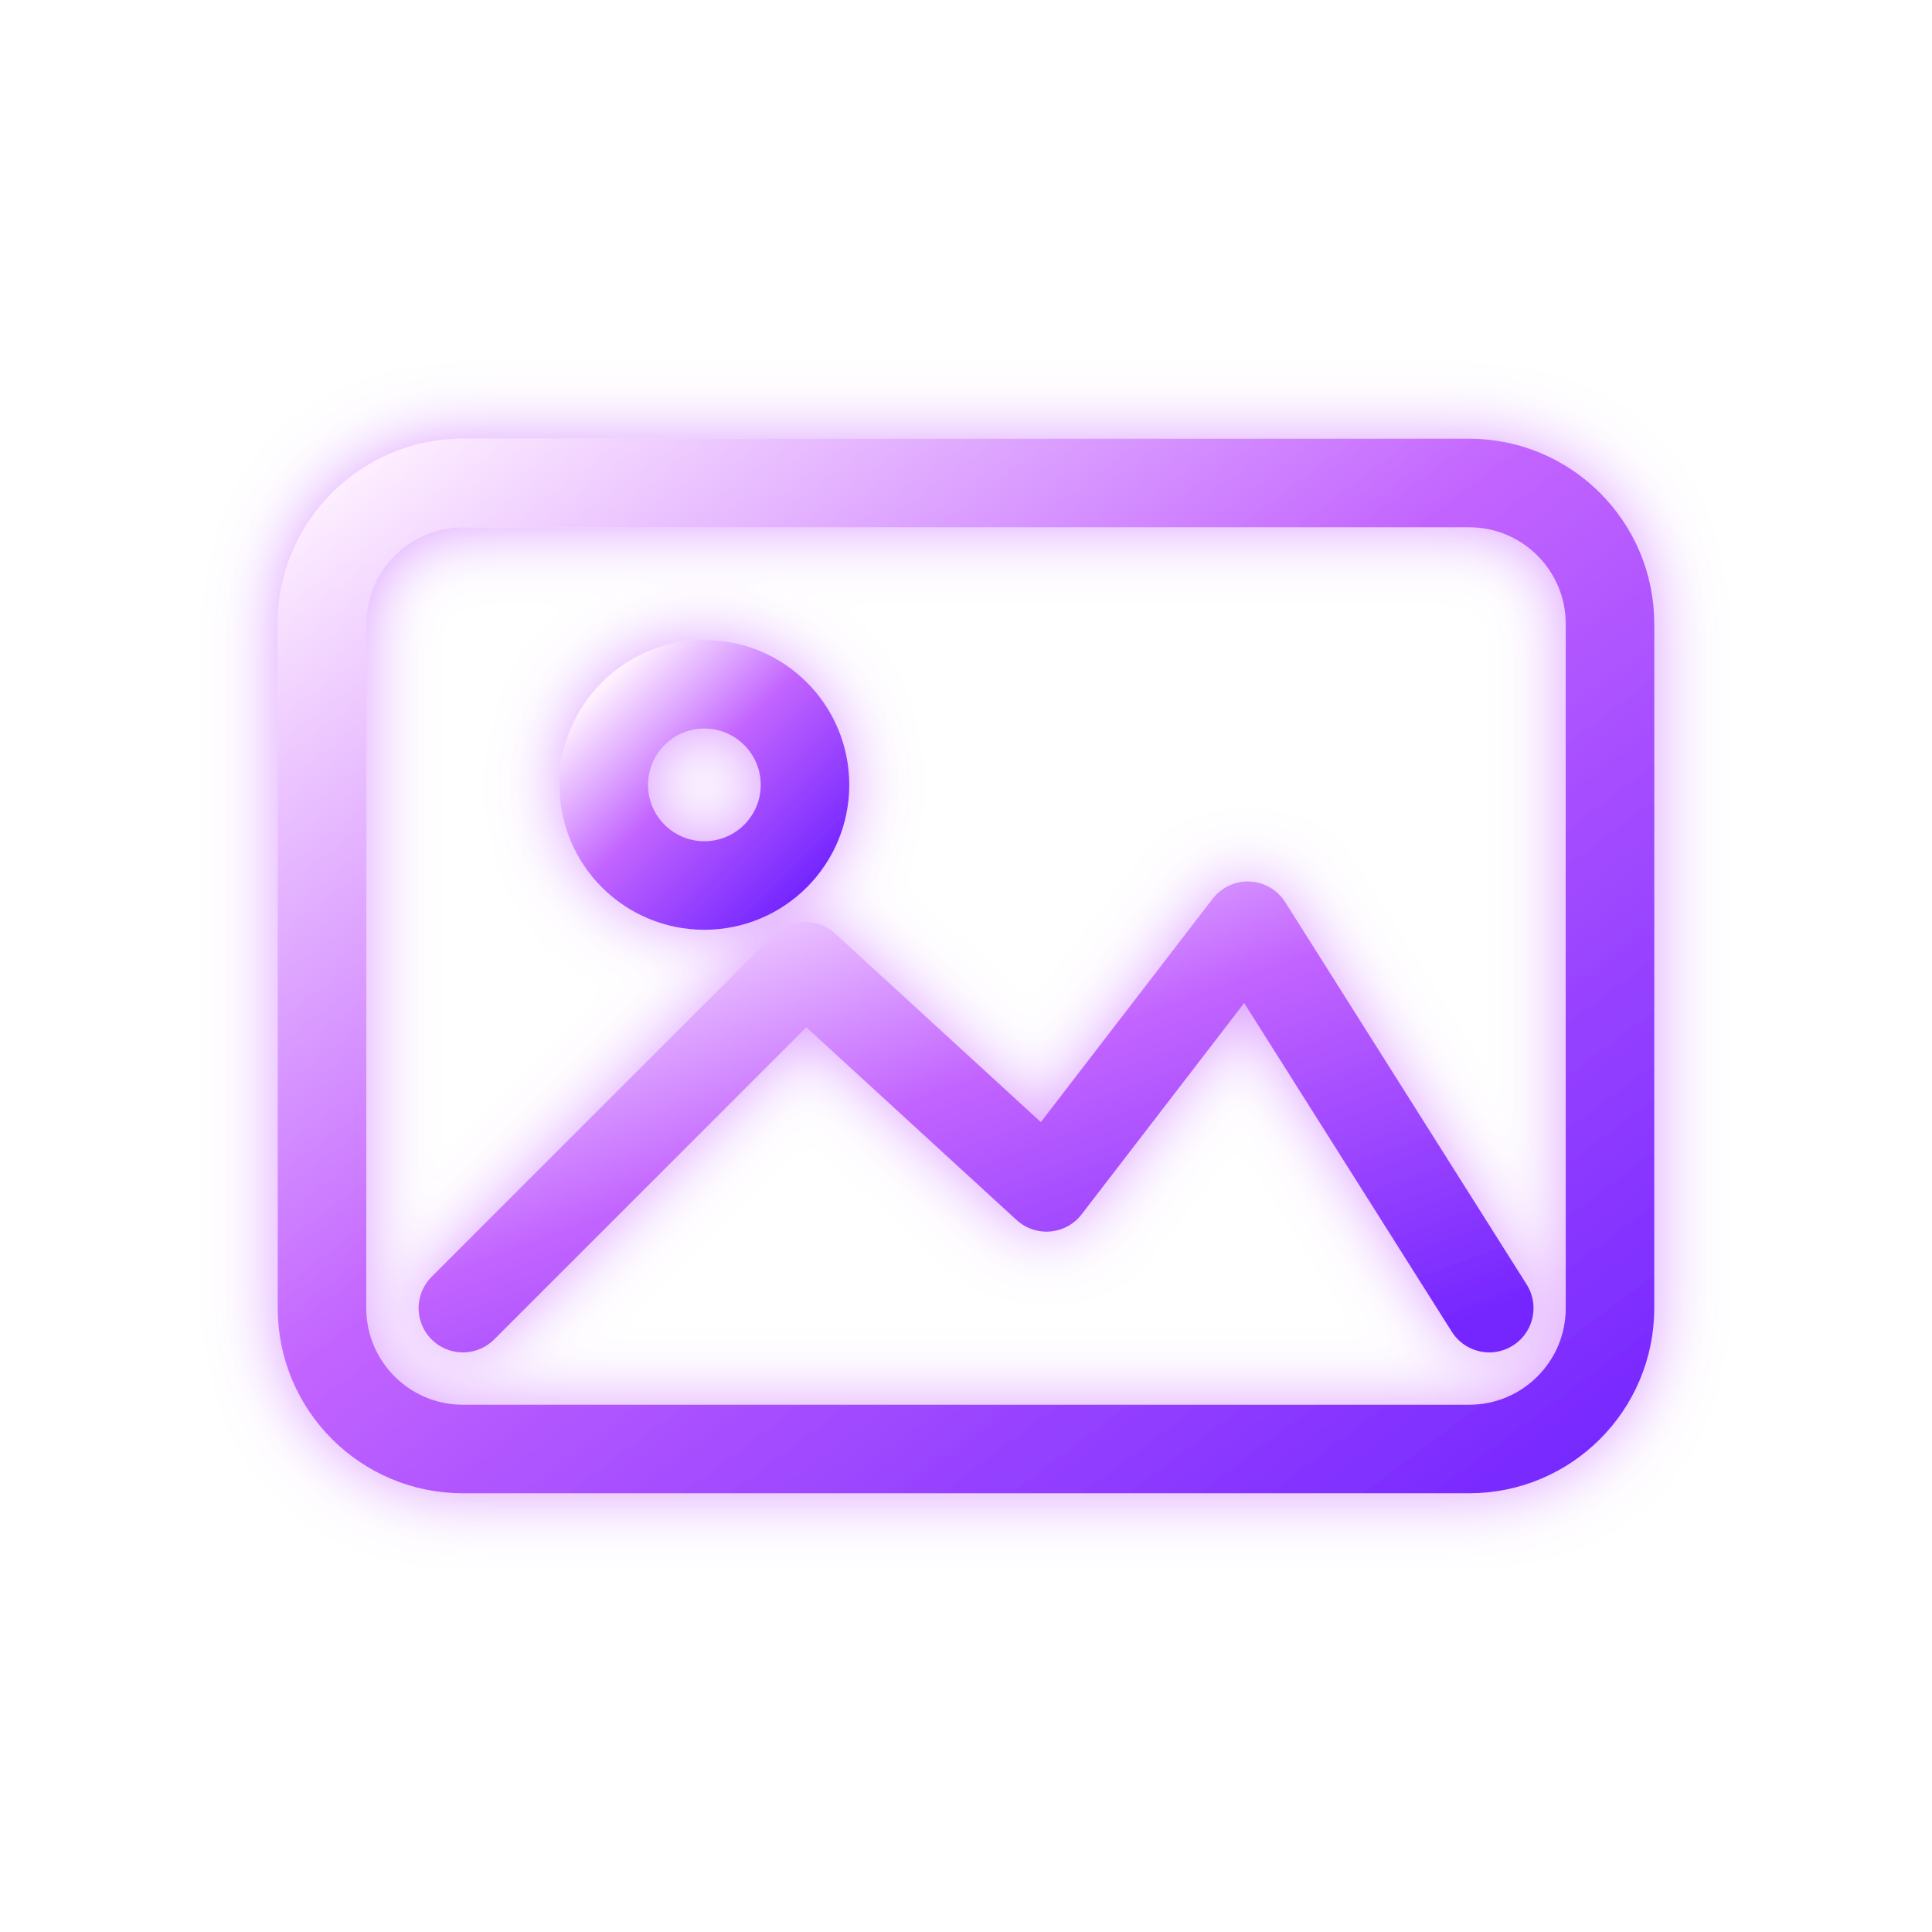
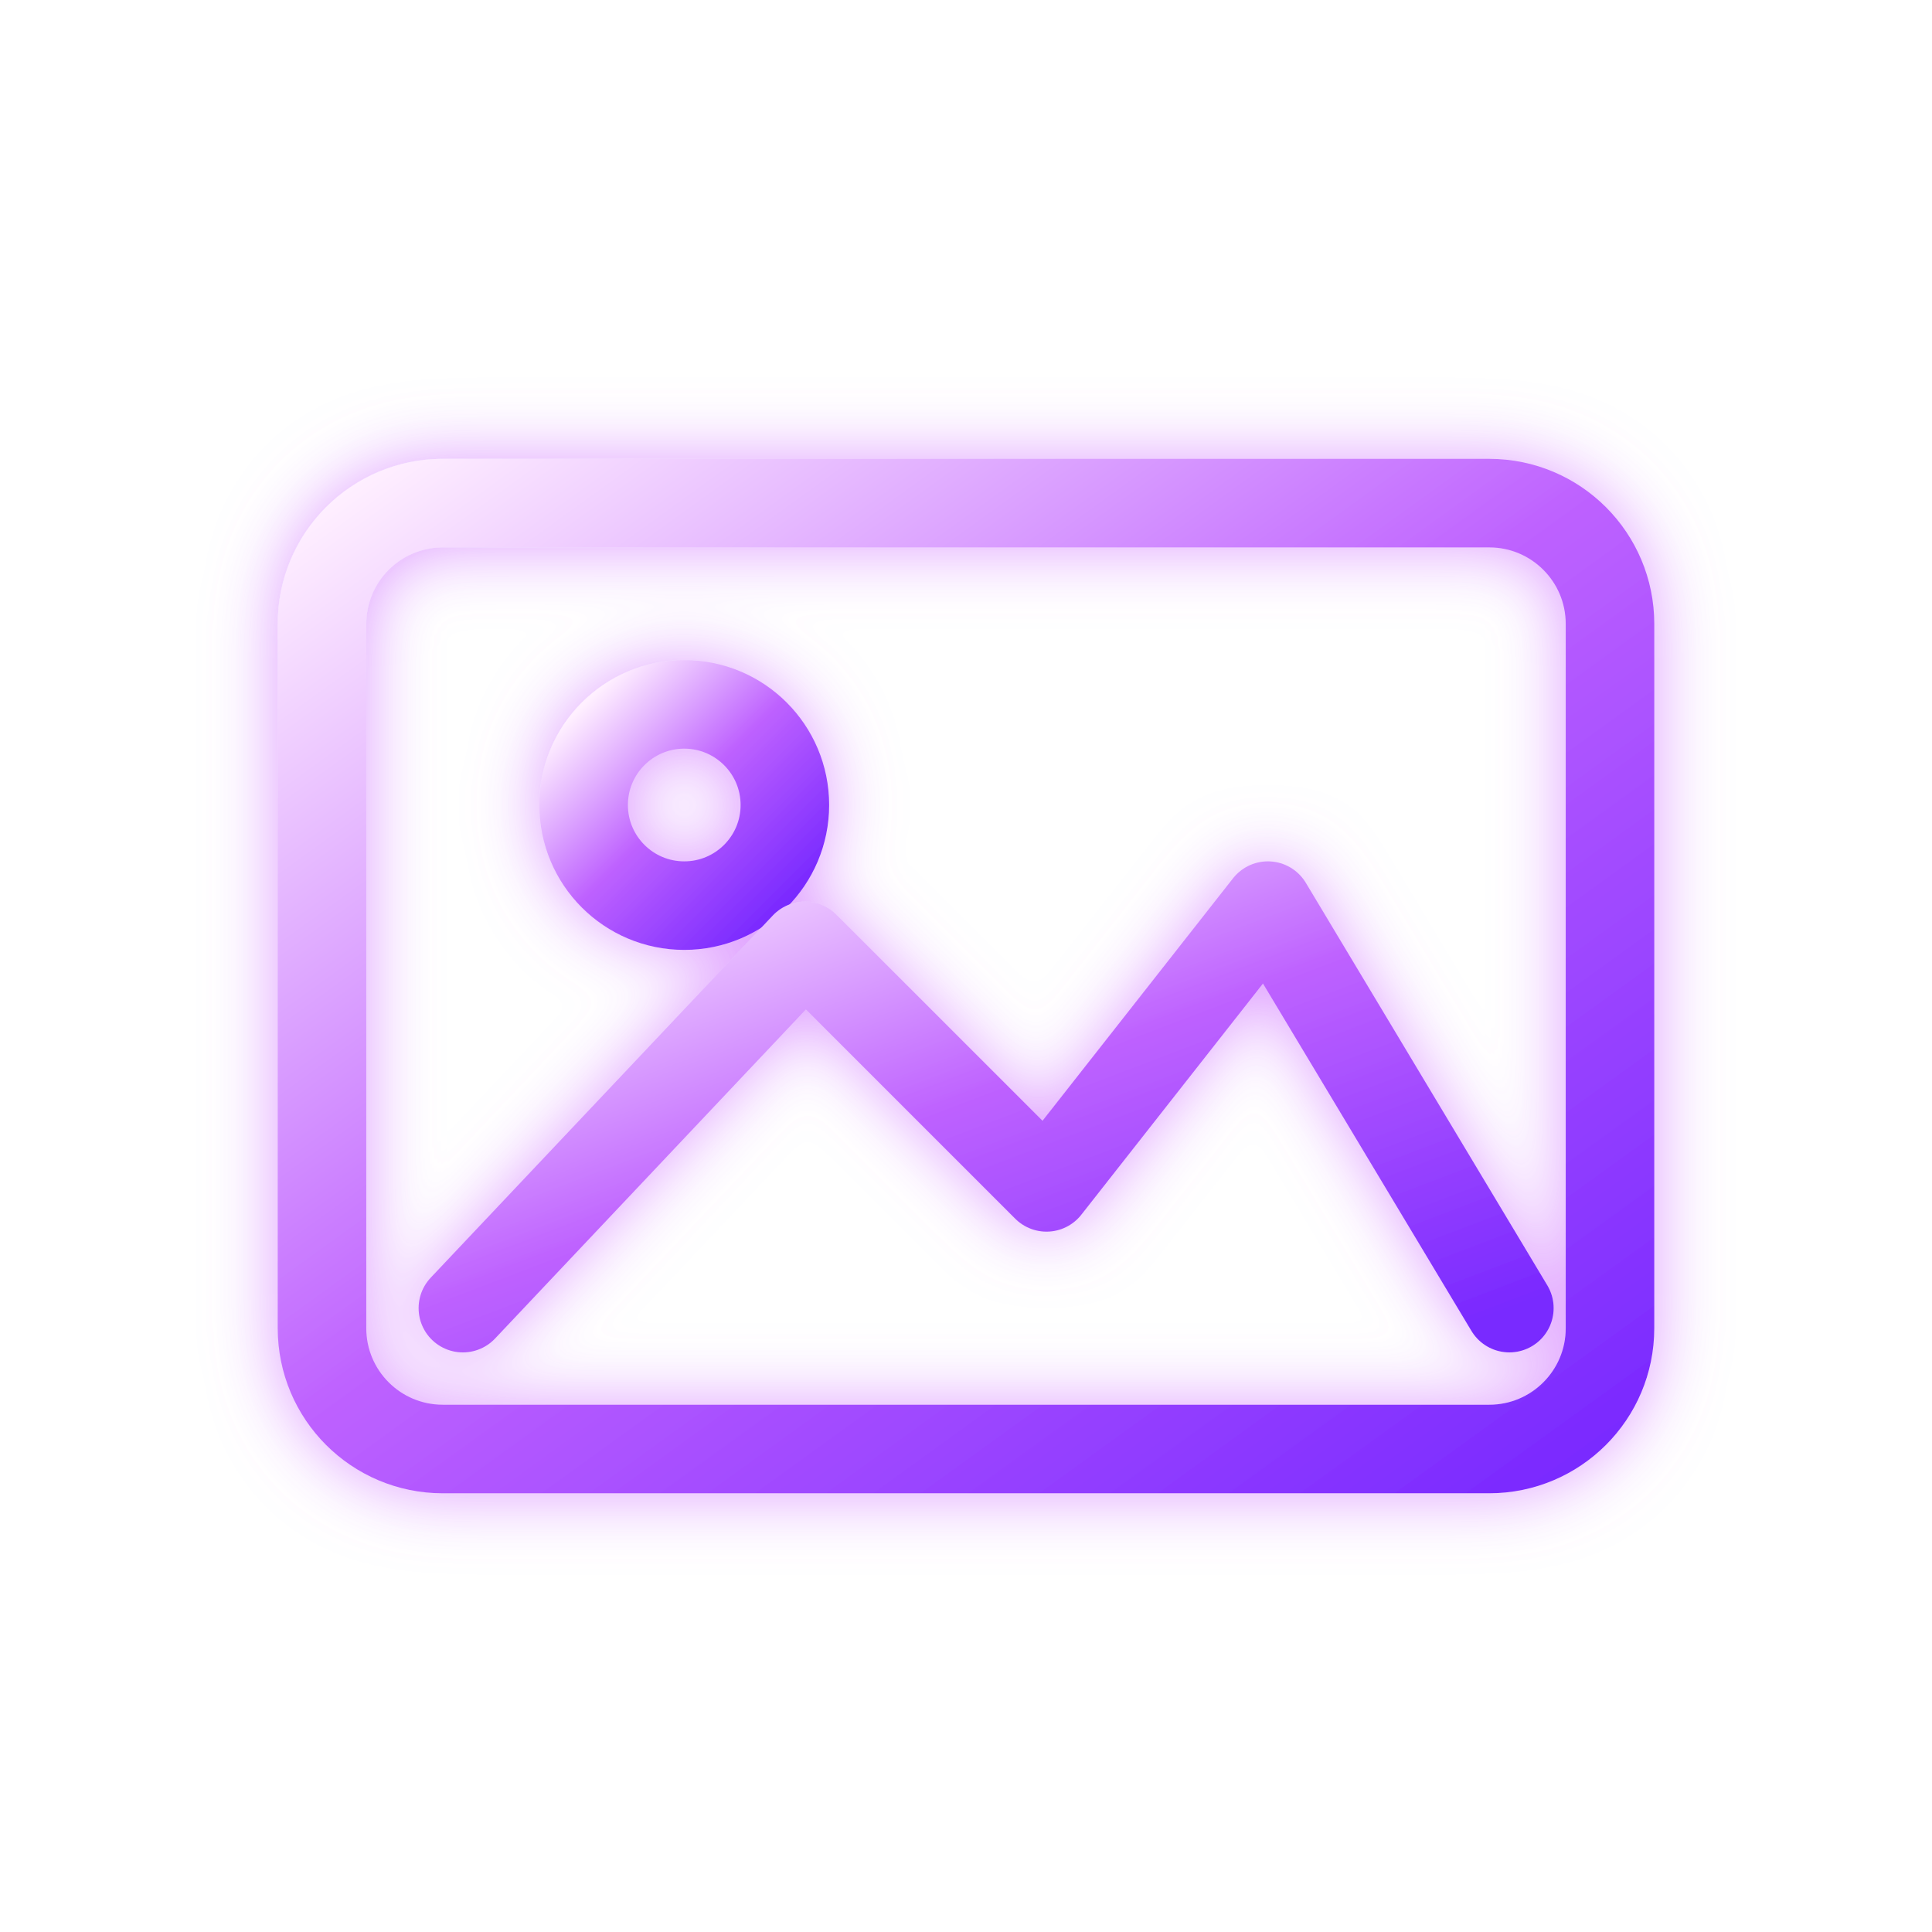
<svg xmlns="http://www.w3.org/2000/svg" viewBox="0 0 96 96">
  <defs>
    <linearGradient id="g" x1="0" y1="0" x2="1" y2="1">
-       <stop offset="0" stop-color="#fff2ff" />
-       <stop offset=".45" stop-color="#c264ff" />
-       <stop offset="1" stop-color="#7527ff" />
+       <stop offset="0" stop-color="#fff0ff" />
+       <stop offset=".48" stop-color="#be62ff" />
+       <stop offset="1" stop-color="#7929ff" />
    </linearGradient>
-     <filter id="glow" x="-45%" y="-45%" width="190%" height="190%">
-       <feGaussianBlur stdDeviation="1.6" result="b" />
-       <feColorMatrix in="b" type="matrix" values="0 0 0 0 .58 0 0 0 0 .14 0 0 0 0 1 0 0 0 .65 0" />
+     <filter id="glow" x="-55%" y="-55%" width="210%" height="210%">
+       <feGaussianBlur stdDeviation="1.7" result="blur" />
+       <feColorMatrix in="blur" type="matrix" values="0 0 0 0 .62 0 0 0 0 .16 0 0 0 0 1 0 0 0 .68 0" />
      <feMerge>
        <feMergeNode />
        <feMergeNode in="SourceGraphic" />
      </feMerge>
    </filter>
  </defs>
  <g fill="none" stroke="url(#g)" stroke-width="4.4" stroke-linecap="round" stroke-linejoin="round" filter="url(#glow)">
-     <rect x="16" y="24" width="64" height="48" rx="7" />
-     <circle cx="35" cy="39" r="5" />
-     <path d="M23 65l17-17 12 11 10-13 12 19" />
+     <rect x="16" y="25" width="64" height="47" rx="6" />
+     <circle cx="34" cy="40" r="5" />
+     <path d="M23 65l17-18 12 12 11-14 12 20" />
  </g>
</svg>
